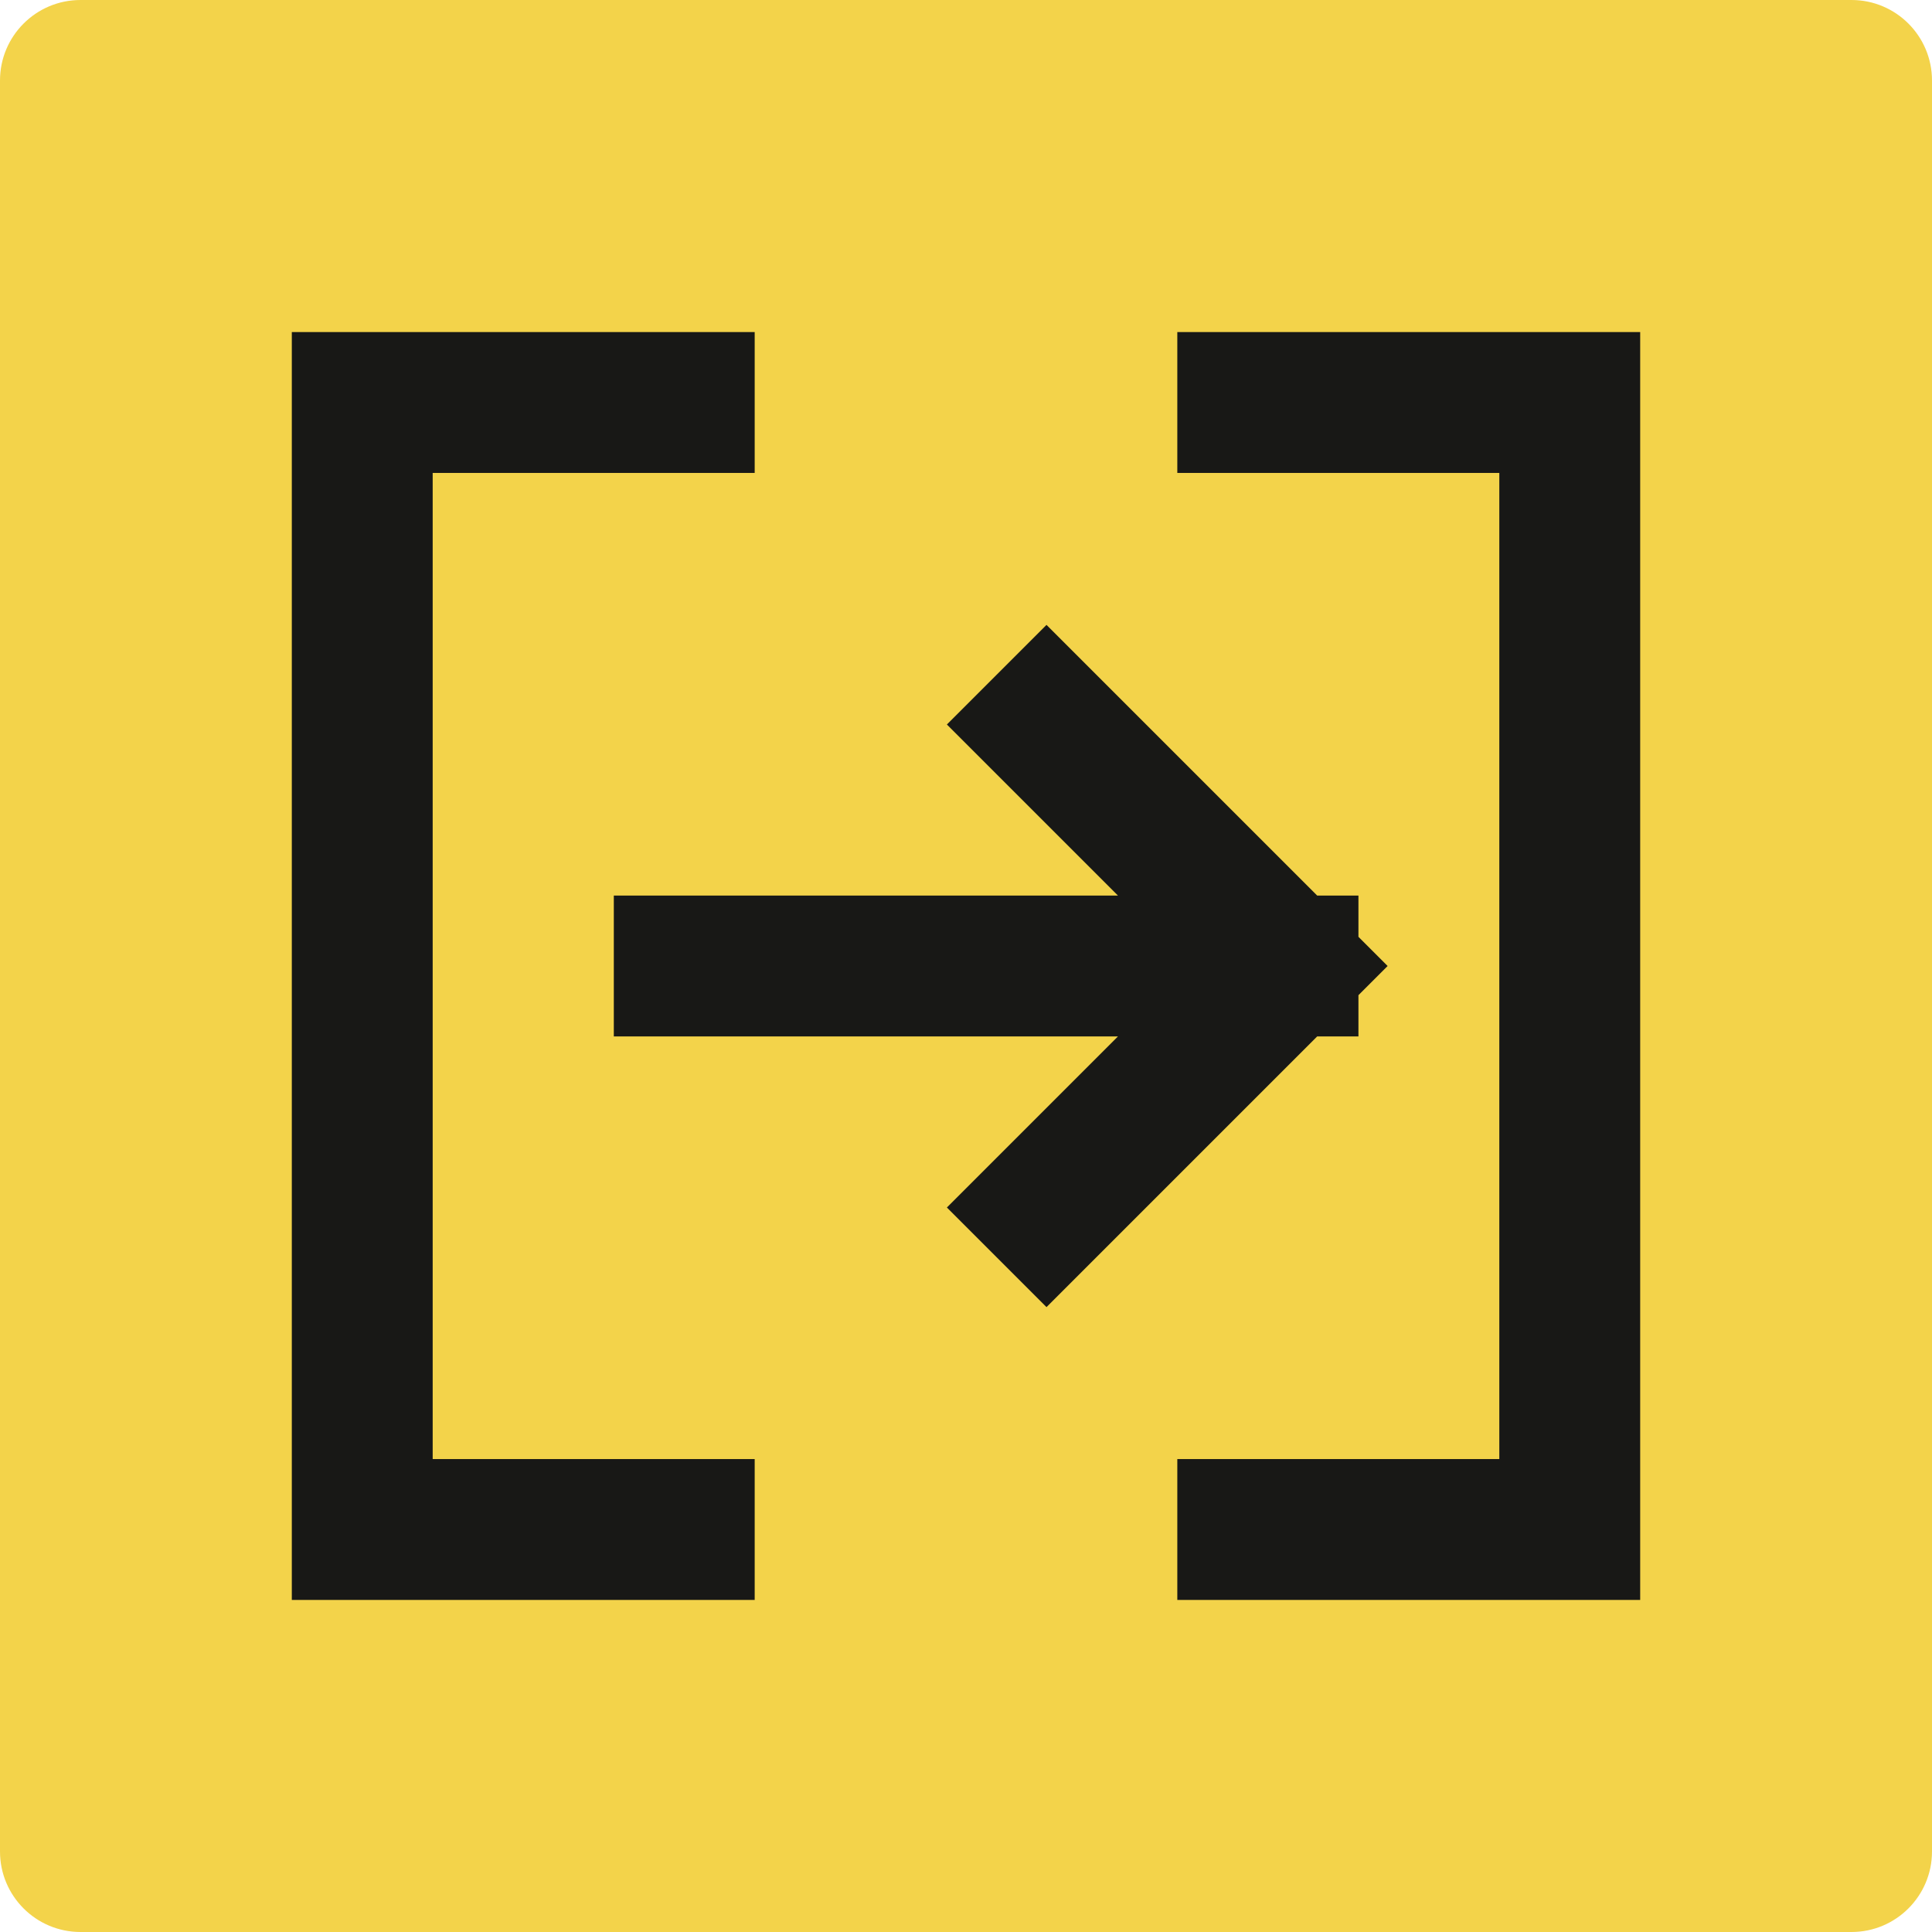
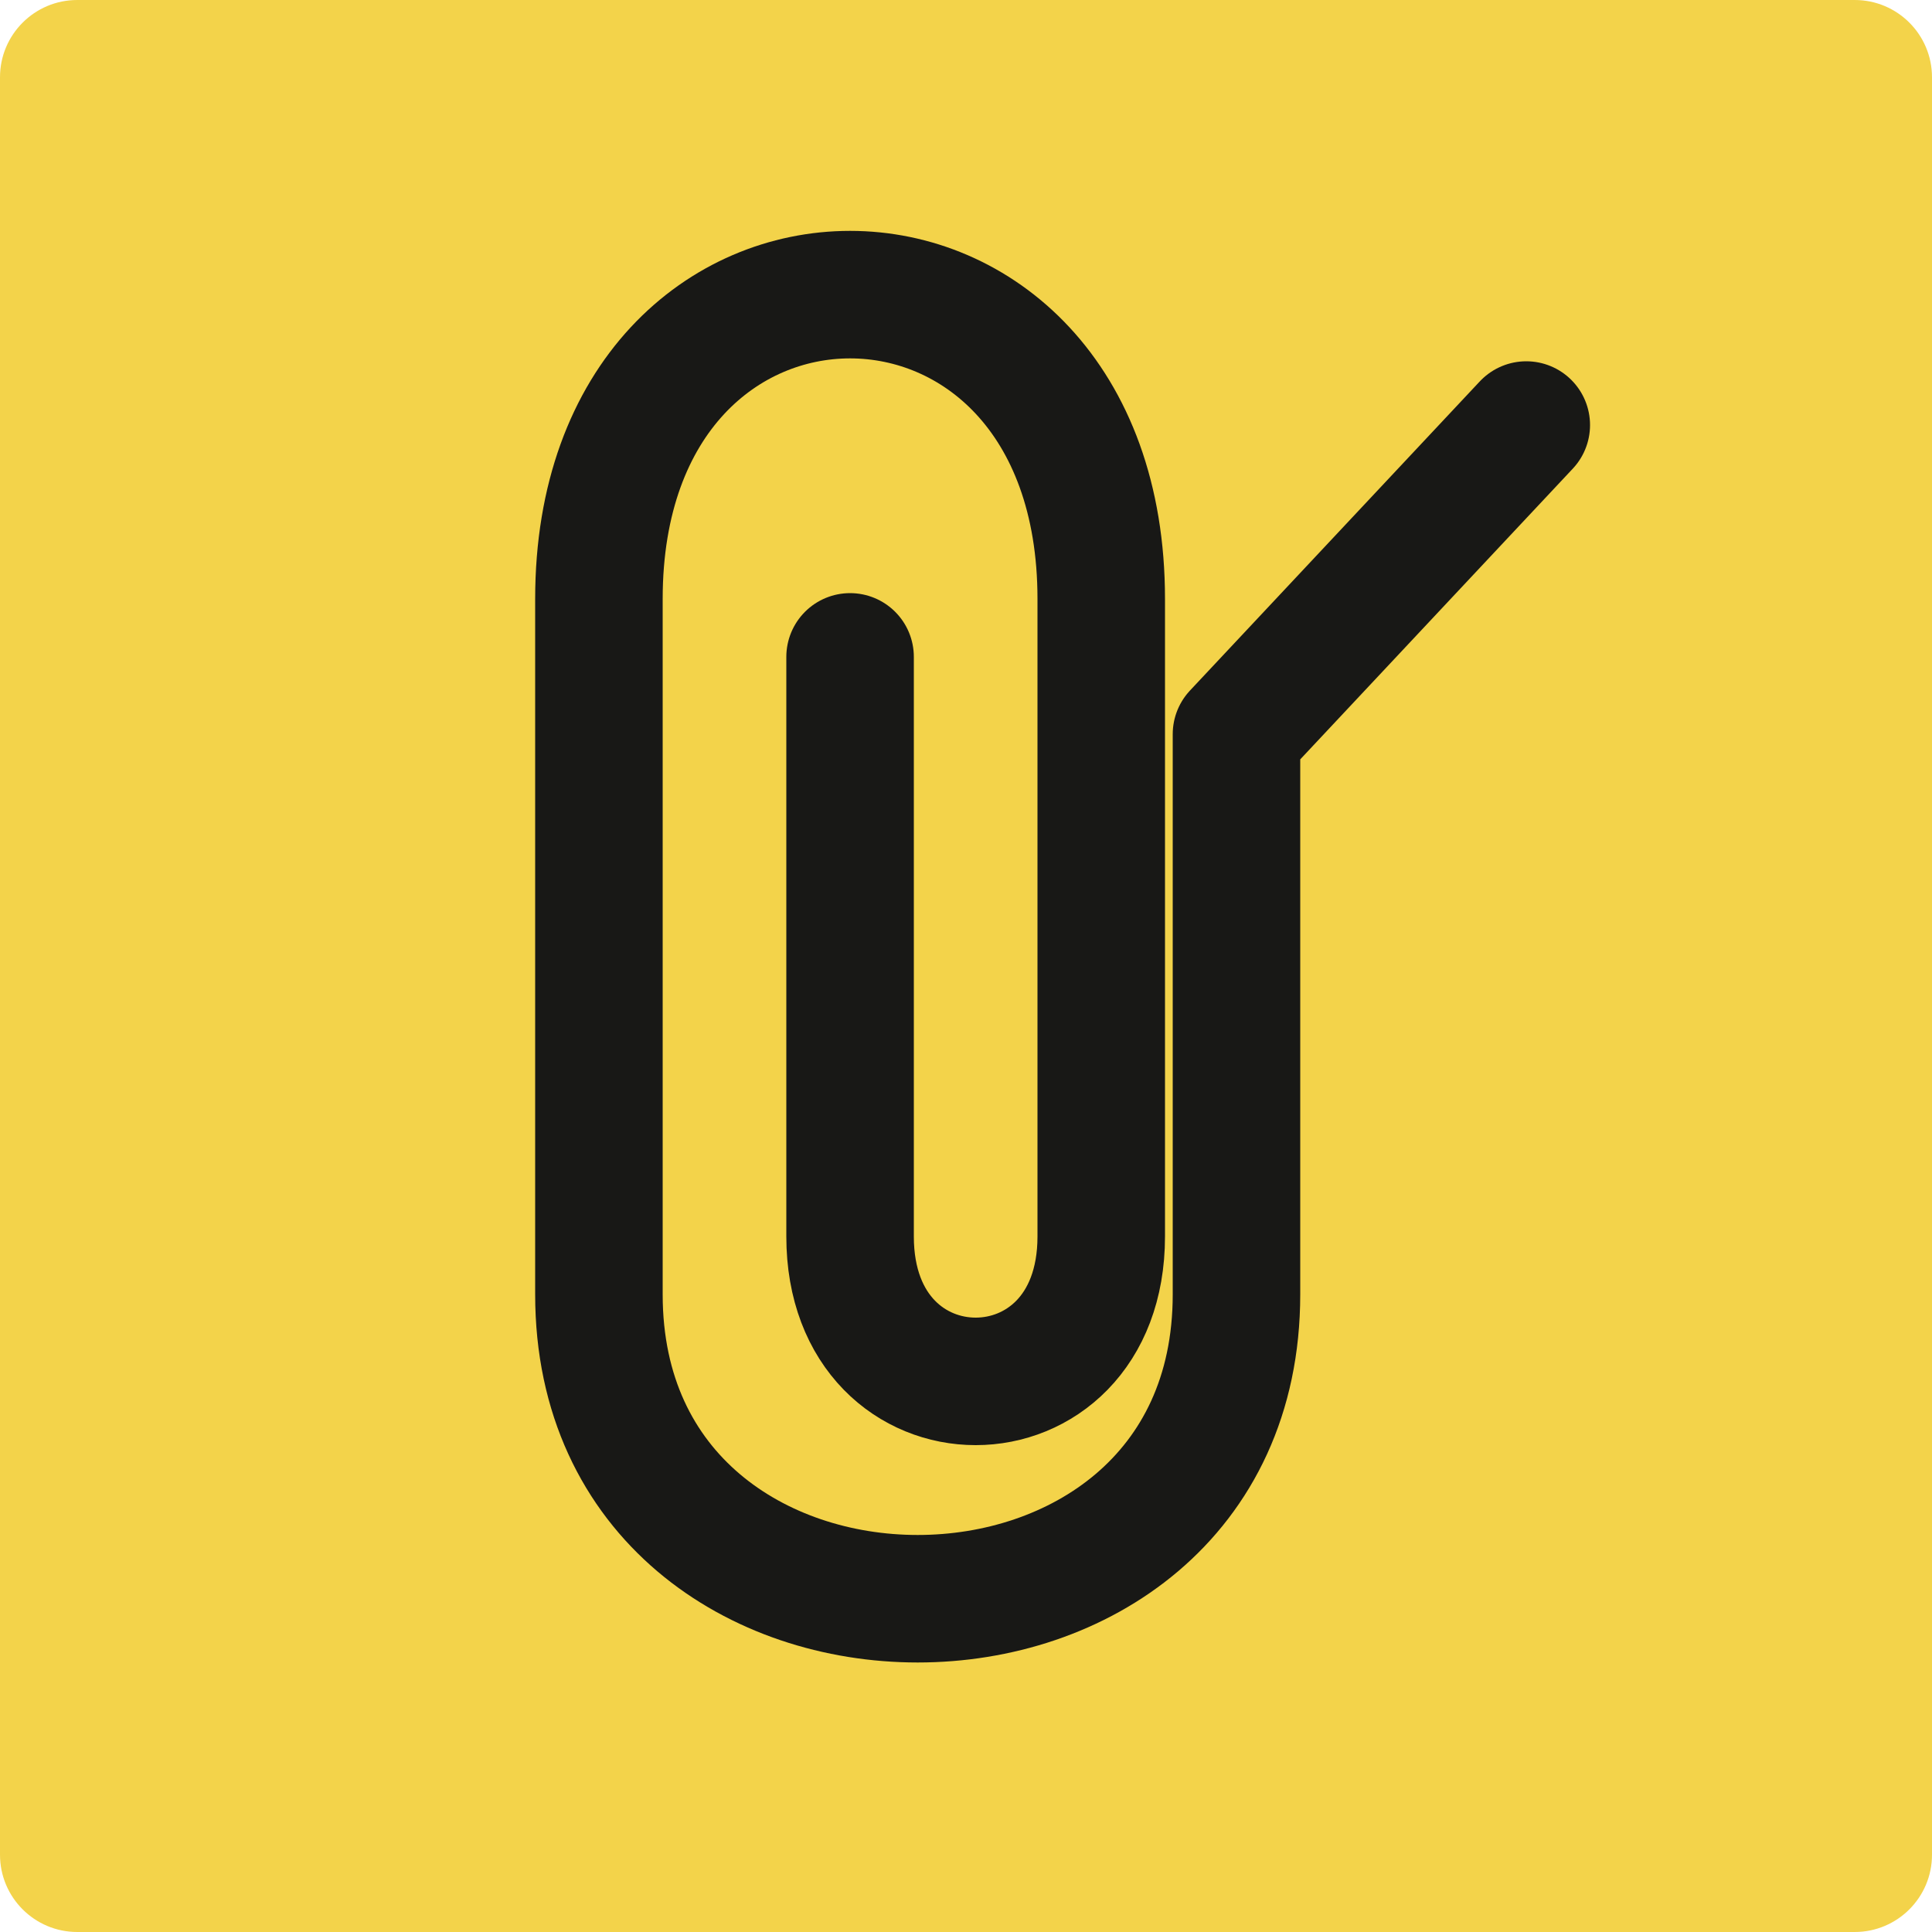
- <svg xmlns="http://www.w3.org/2000/svg" viewBox="0 0 48 48" role="img" aria-labelledby="title">
-   <rect width="48" height="48" rx="2" fill="#f3d34a" />
-   <g stroke="#181816" fill="none" stroke-width="3.5" stroke-linecap="square" stroke-linejoin="miter">
-     <path d="M17 10H9v28h8M31 10h8v28h-8" />
-     <path d="M17 24h15m-6-6 6 6-6 6" />
-   </g>
+ <svg xmlns="http://www.w3.org/2000/svg" viewBox="0 0 100 100" role="img" aria-labelledby="title">
+   <rect width="100" height="100" rx="4" fill="#f3d34a" />
+   <path d="M79 22 64 38V67C64 88 31 88 31 67V31C31 10 57 10 57 31V64C57 74 44 74 44 64V34" fill="none" stroke="#181816" stroke-width="6.6" stroke-linecap="round" stroke-linejoin="round" />
</svg>
